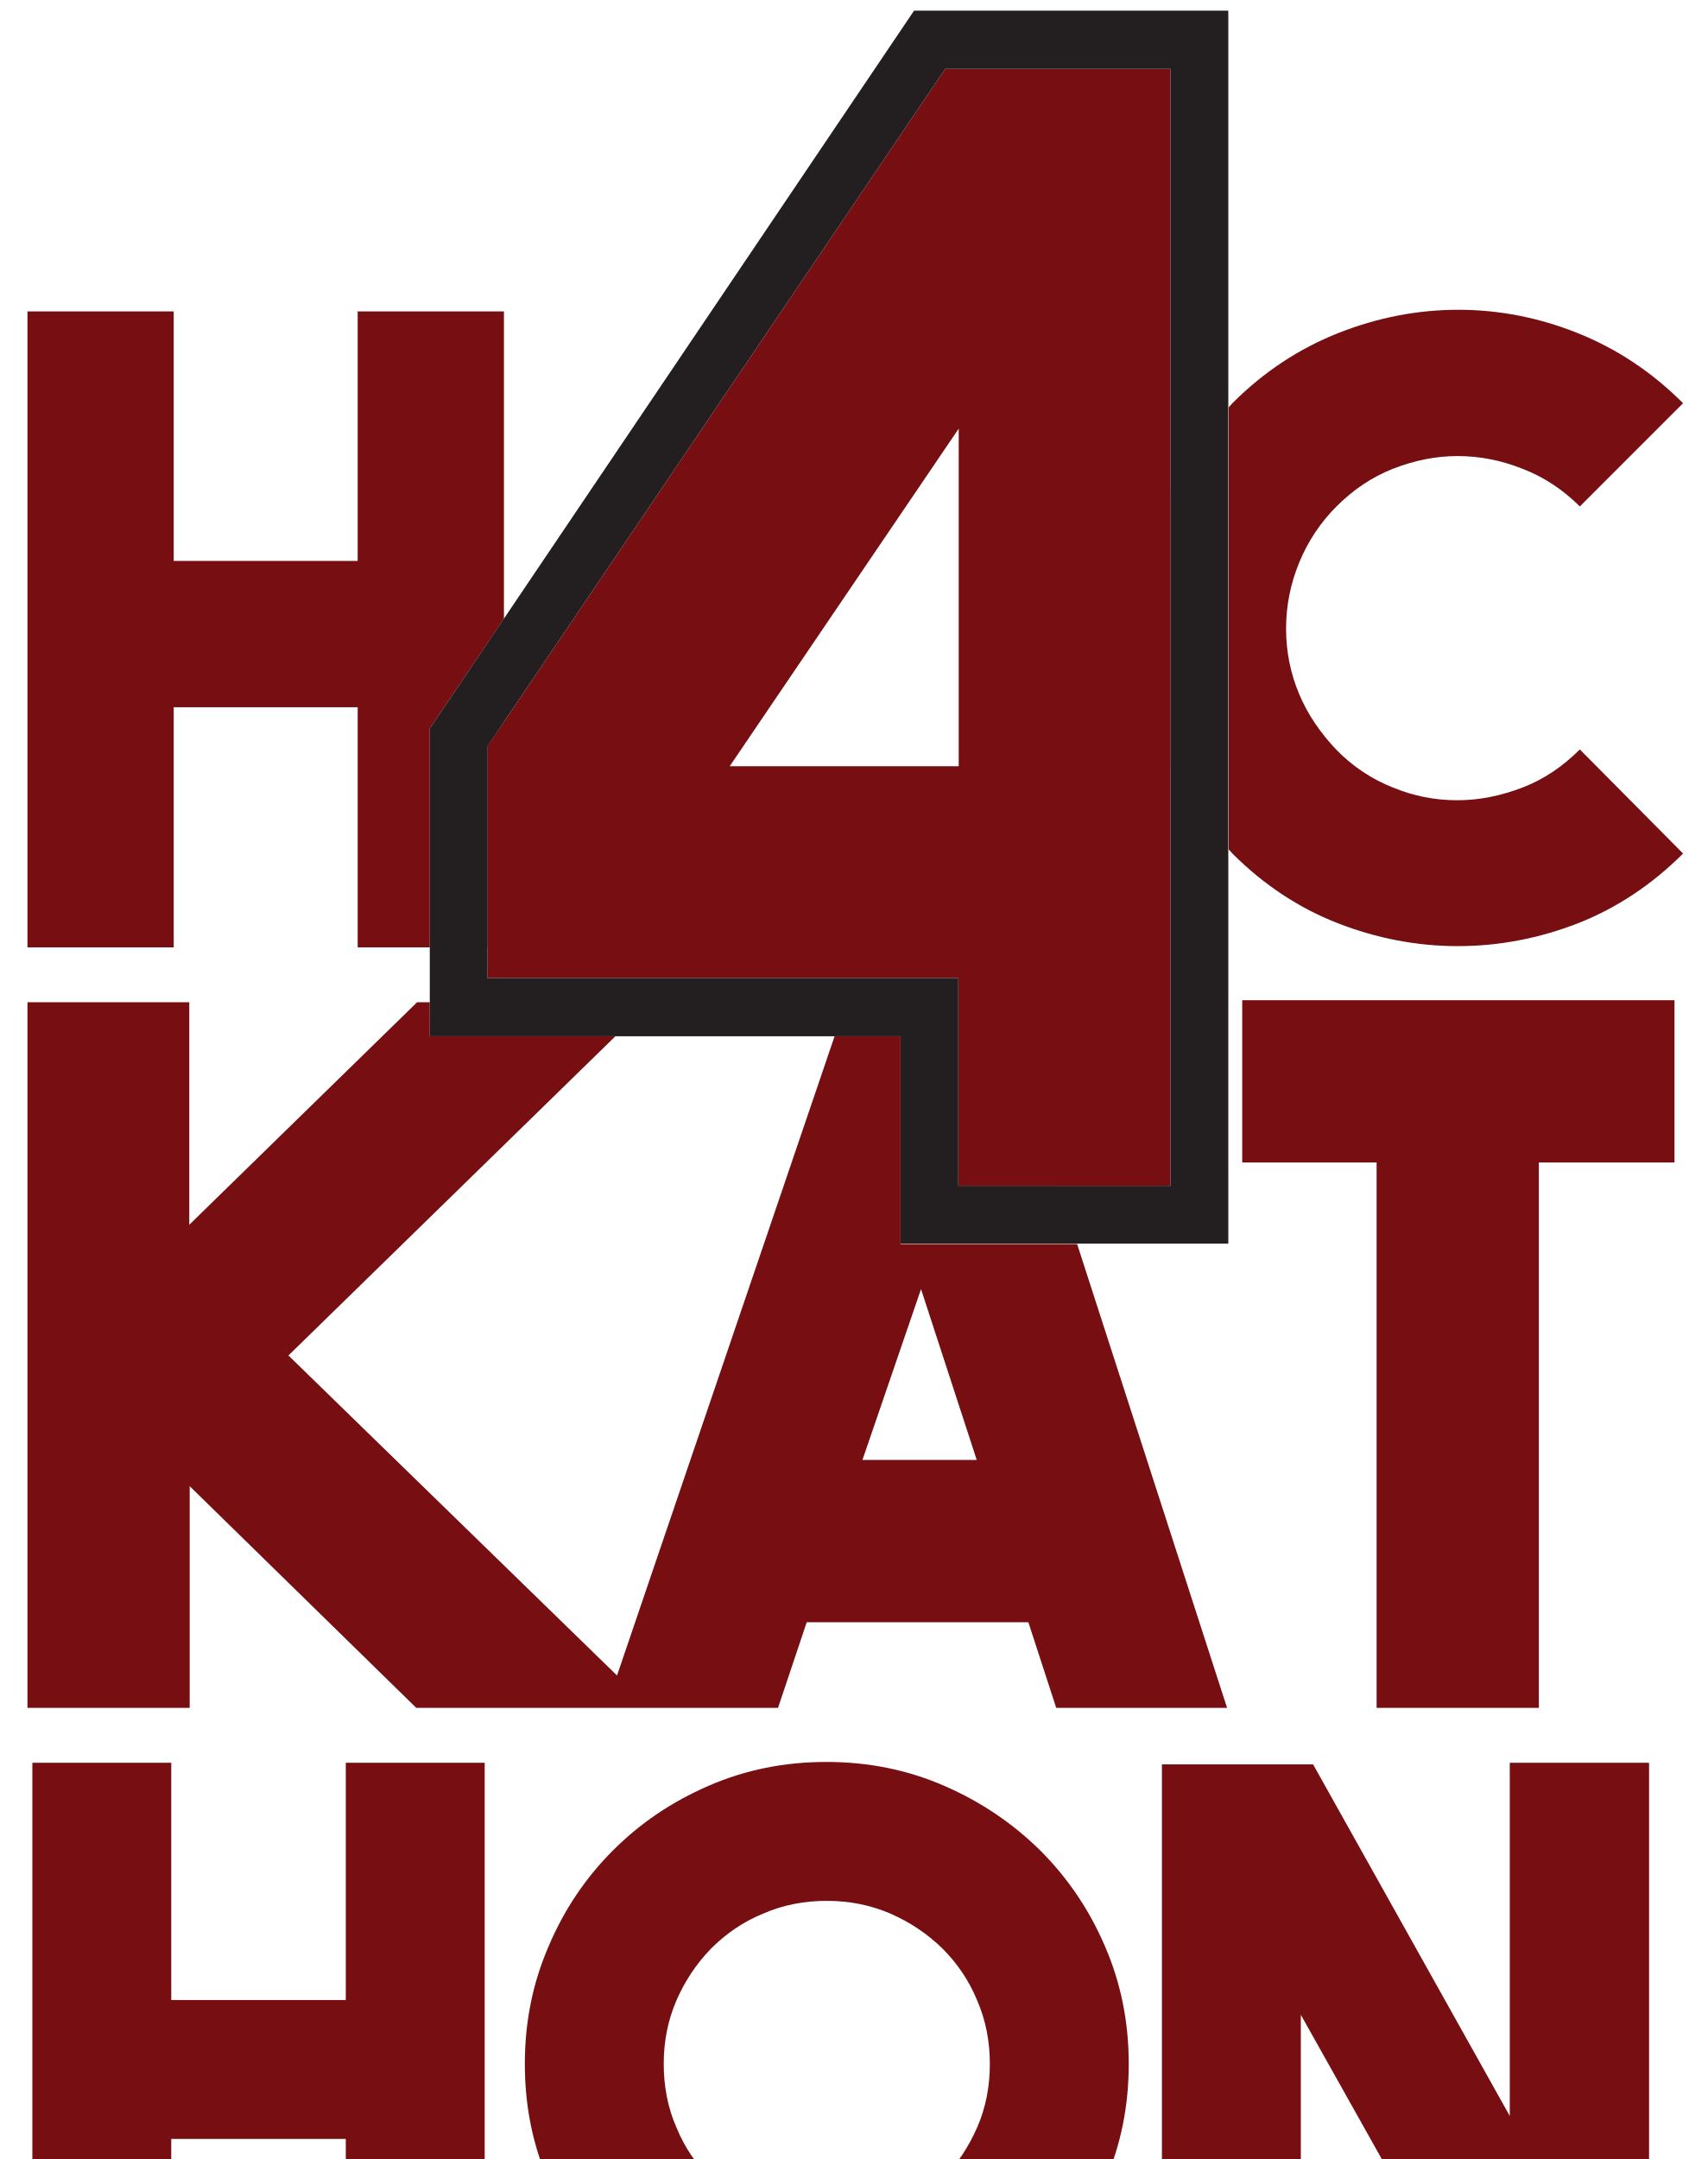
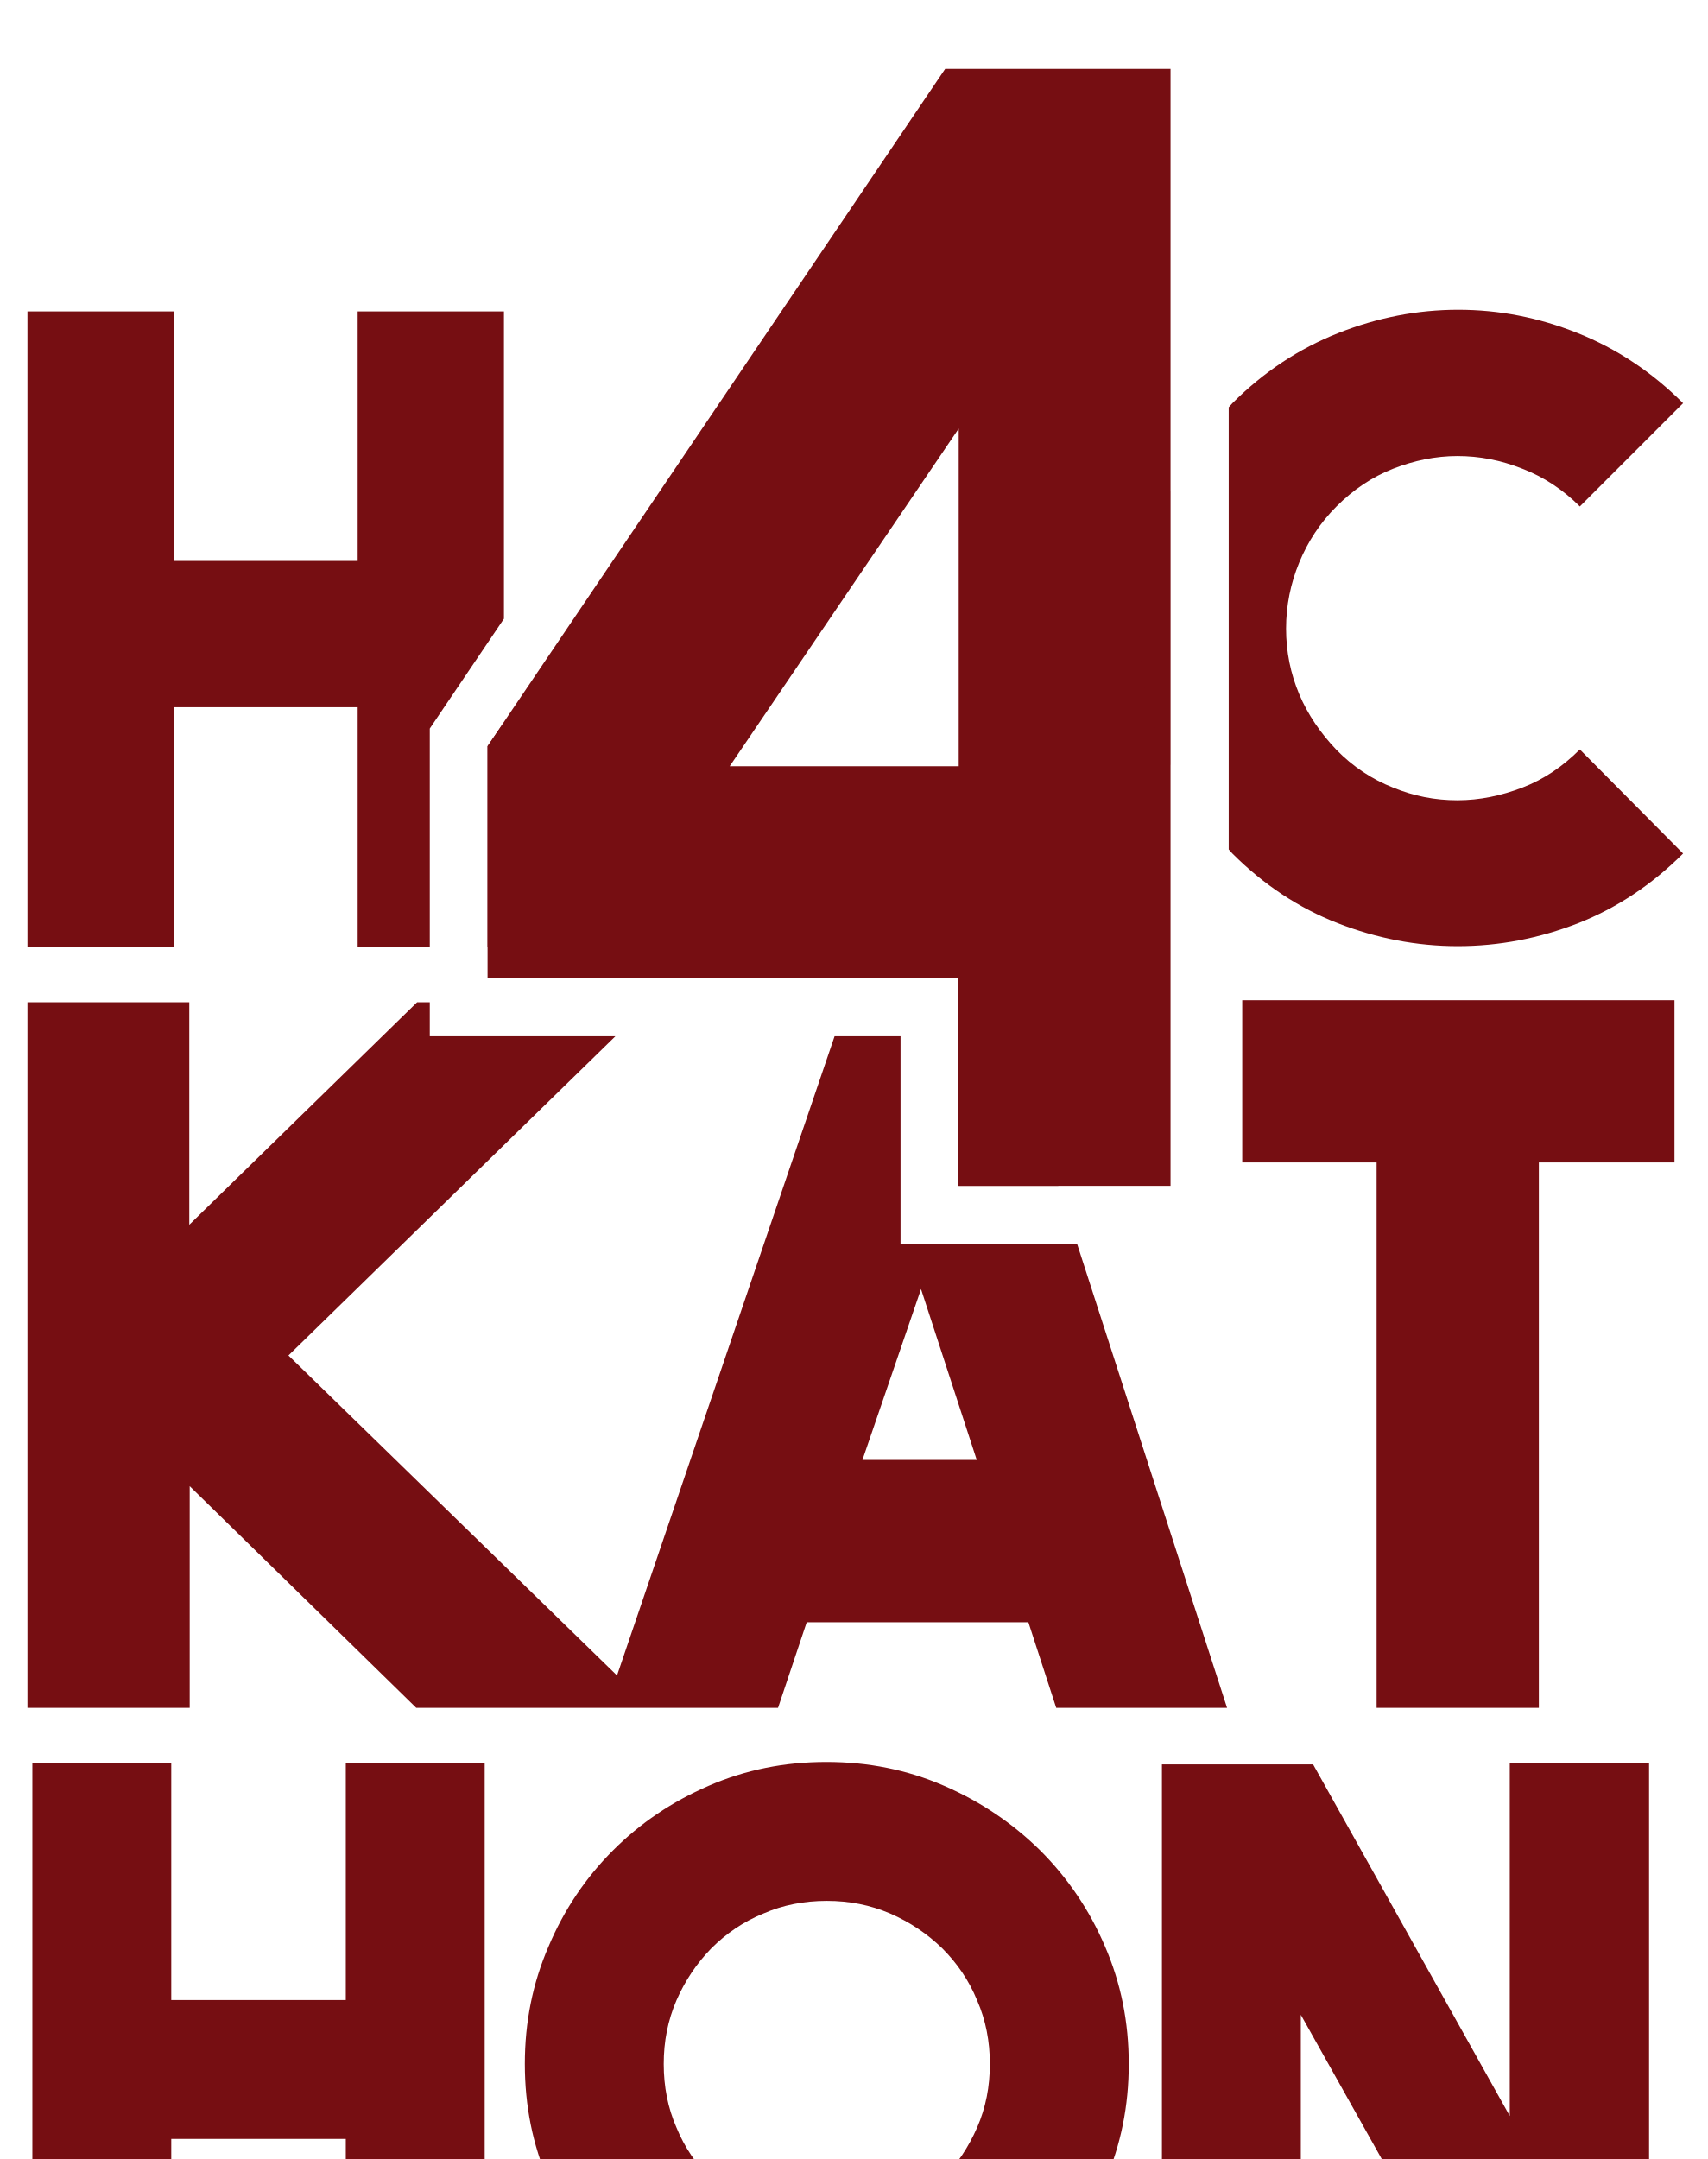
<svg xmlns="http://www.w3.org/2000/svg" version="1.1" id="Layer_1" x="0px" y="0px" viewBox="97.3 44.1 416.8 526.9" enable-background="new 97.3 44.1 416.8 526.9" xml:space="preserve">
  <polygon fill="#760E12" points="181.7,532.2 139.1,532.2 139.1,474.3 105.2,474.3 105.2,621.7 139.1,621.7 139.1,566.1 181.7,566.1   181.7,621.7 215.6,621.7 215.6,474.3 181.7,474.3 " />
  <path fill="#760E12" d="M351.2,495.7c-6.7-6.6-14.5-11.9-23.5-15.8c-9-3.9-18.5-5.8-28.7-5.8c-10.2,0-19.7,1.9-28.7,5.8  c-9,3.9-16.7,9.1-23.4,15.8c-6.6,6.6-11.9,14.4-15.7,23.4c-3.9,9-5.8,18.5-5.8,28.7c0,10.2,1.9,19.7,5.8,28.7  c3.9,9,9.1,16.8,15.7,23.4c6.6,6.6,14.4,11.9,23.4,15.8c9,3.9,18.5,5.8,28.7,5.8c10.2,0,19.7-1.9,28.7-5.8c9-3.9,16.8-9.1,23.5-15.8  c6.7-6.6,12-14.4,15.8-23.4c3.9-9,5.8-18.5,5.8-28.7c0-10.2-1.9-19.7-5.8-28.7C363.2,510.2,357.9,502.4,351.2,495.7z M335.8,563.3  c-2.1,4.8-4.9,9-8.5,12.7c-3.6,3.6-7.8,6.5-12.7,8.5c-4.8,2.1-10,3.1-15.5,3.1c-5.5,0-10.6-1-15.5-3.1c-4.8-2.1-9-4.9-12.7-8.5  c-3.6-3.6-6.5-7.8-8.5-12.7c-2.1-4.8-3.1-10-3.1-15.5c0-5.5,1-10.6,3.1-15.5c2.1-4.8,4.9-9,8.5-12.7c3.6-3.6,7.8-6.5,12.7-8.5  c4.8-2.1,10-3.1,15.5-3.1c5.5,0,10.6,1,15.5,3.1c4.8,2.1,9,4.9,12.7,8.5c3.6,3.6,6.5,7.8,8.5,12.7c2.1,4.8,3.1,10,3.1,15.5  C338.9,553.3,337.9,558.5,335.8,563.3z" />
  <polygon fill="#760E12" points="465.8,560.5 417.8,474.7 380.9,474.7 380.9,621.7 414.8,621.7 414.8,535.8 463,621.7 499.8,621.7   499.8,474.3 465.8,474.3 " />
  <path fill="#760E12" d="M383,333.5V60.9h-55L216.3,226.2v56.6h114.9v50.7H383z M275.4,231.1l55.9-82.4v82.4H275.4z" />
  <g>
    <polygon fill="#760E12" points="216.3,275.3 220.3,275.3 220.3,220.4 216.3,226.2  " />
    <polygon fill="#760E12" points="202.2,275.3 202.2,221.9 220.3,195.1 220.3,120.1 184.6,120.1 184.6,181 139.7,181 139.7,120.1    104,120.1 104,275.3 139.7,275.3 139.7,216.7 184.6,216.7 184.6,275.3  " />
  </g>
  <g>
    <path fill="#760E12" d="M381.2,167.6c-3.9,9.4-5.8,19.3-5.8,29.9c0,10.4,1.9,20.3,5.8,29.7c0.5,1.2,1.1,2.4,1.7,3.6V164   C382.4,165.2,381.8,166.4,381.2,167.6z" />
    <path fill="#760E12" d="M468.9,236.3c-5.2,2-10.5,3.1-15.9,3.1c-5.4,0-10.6-1-15.7-3.1c-5.1-2-9.8-5.1-13.8-9.2   c-3.9-4.1-7-8.6-9.1-13.6c-2.1-5-3.2-10.3-3.2-16c0-5.6,1.1-11,3.2-16.1s5.1-9.7,9.1-13.7c4.1-4.1,8.7-7.2,13.8-9.2   c5.1-2,10.4-3.1,15.7-3.1c5.4,0,10.6,1,15.9,3.1c5.2,2,9.9,5.1,14,9.2l25.2-25.2c-7.6-7.6-16.2-13.3-25.7-17.1   c-9.5-3.8-19.2-5.7-29.2-5.7c-9.9,0-19.7,1.9-29.3,5.7c-9.6,3.8-18.2,9.5-25.8,17.1c-0.3,0.3-0.6,0.7-0.9,1v107.9   c0.3,0.3,0.6,0.7,0.9,1c7.6,7.6,16.2,13.3,25.7,17c9.5,3.7,19.3,5.6,29.3,5.6c10.1,0,19.9-1.9,29.4-5.6c9.4-3.7,18-9.4,25.6-17   l-25.2-25.4C478.7,231.2,474.1,234.3,468.9,236.3z" />
  </g>
  <g>
    <polygon fill="#760E12" points="341.3,288.9 331.3,288.9 331.3,333.5 355.6,333.5  " />
    <path fill="#760E12" d="M317.1,347.6V297H301l-53.1,156l-80.2-78.1l79.8-77.9h-45.3v-8.3h-3.1L143.5,343v-54.3H104v172.2h39.6   v-54.1l55.3,54.1h46.4H256h31.2l7-20.9h54.1l6.8,20.9h41.7l-36.6-113.2H317.1z M307.8,400.4l14.3-41.7l13.6,41.7H307.8z" />
  </g>
  <polygon fill="#760E12" points="400.5,288.2 400.5,327.8 433.3,327.8 433.3,460.9 472.9,460.9 472.9,327.8 506,327.8 506,288.2 " />
-   <path fill="#231F20" d="M397.1,347.6h-80V297H202.2v-75.1L320.4,46.7h76.7V347.6z M331.3,333.5H383V60.9h-55L216.3,226.2v56.6h114.9  V333.5z" />
</svg>
